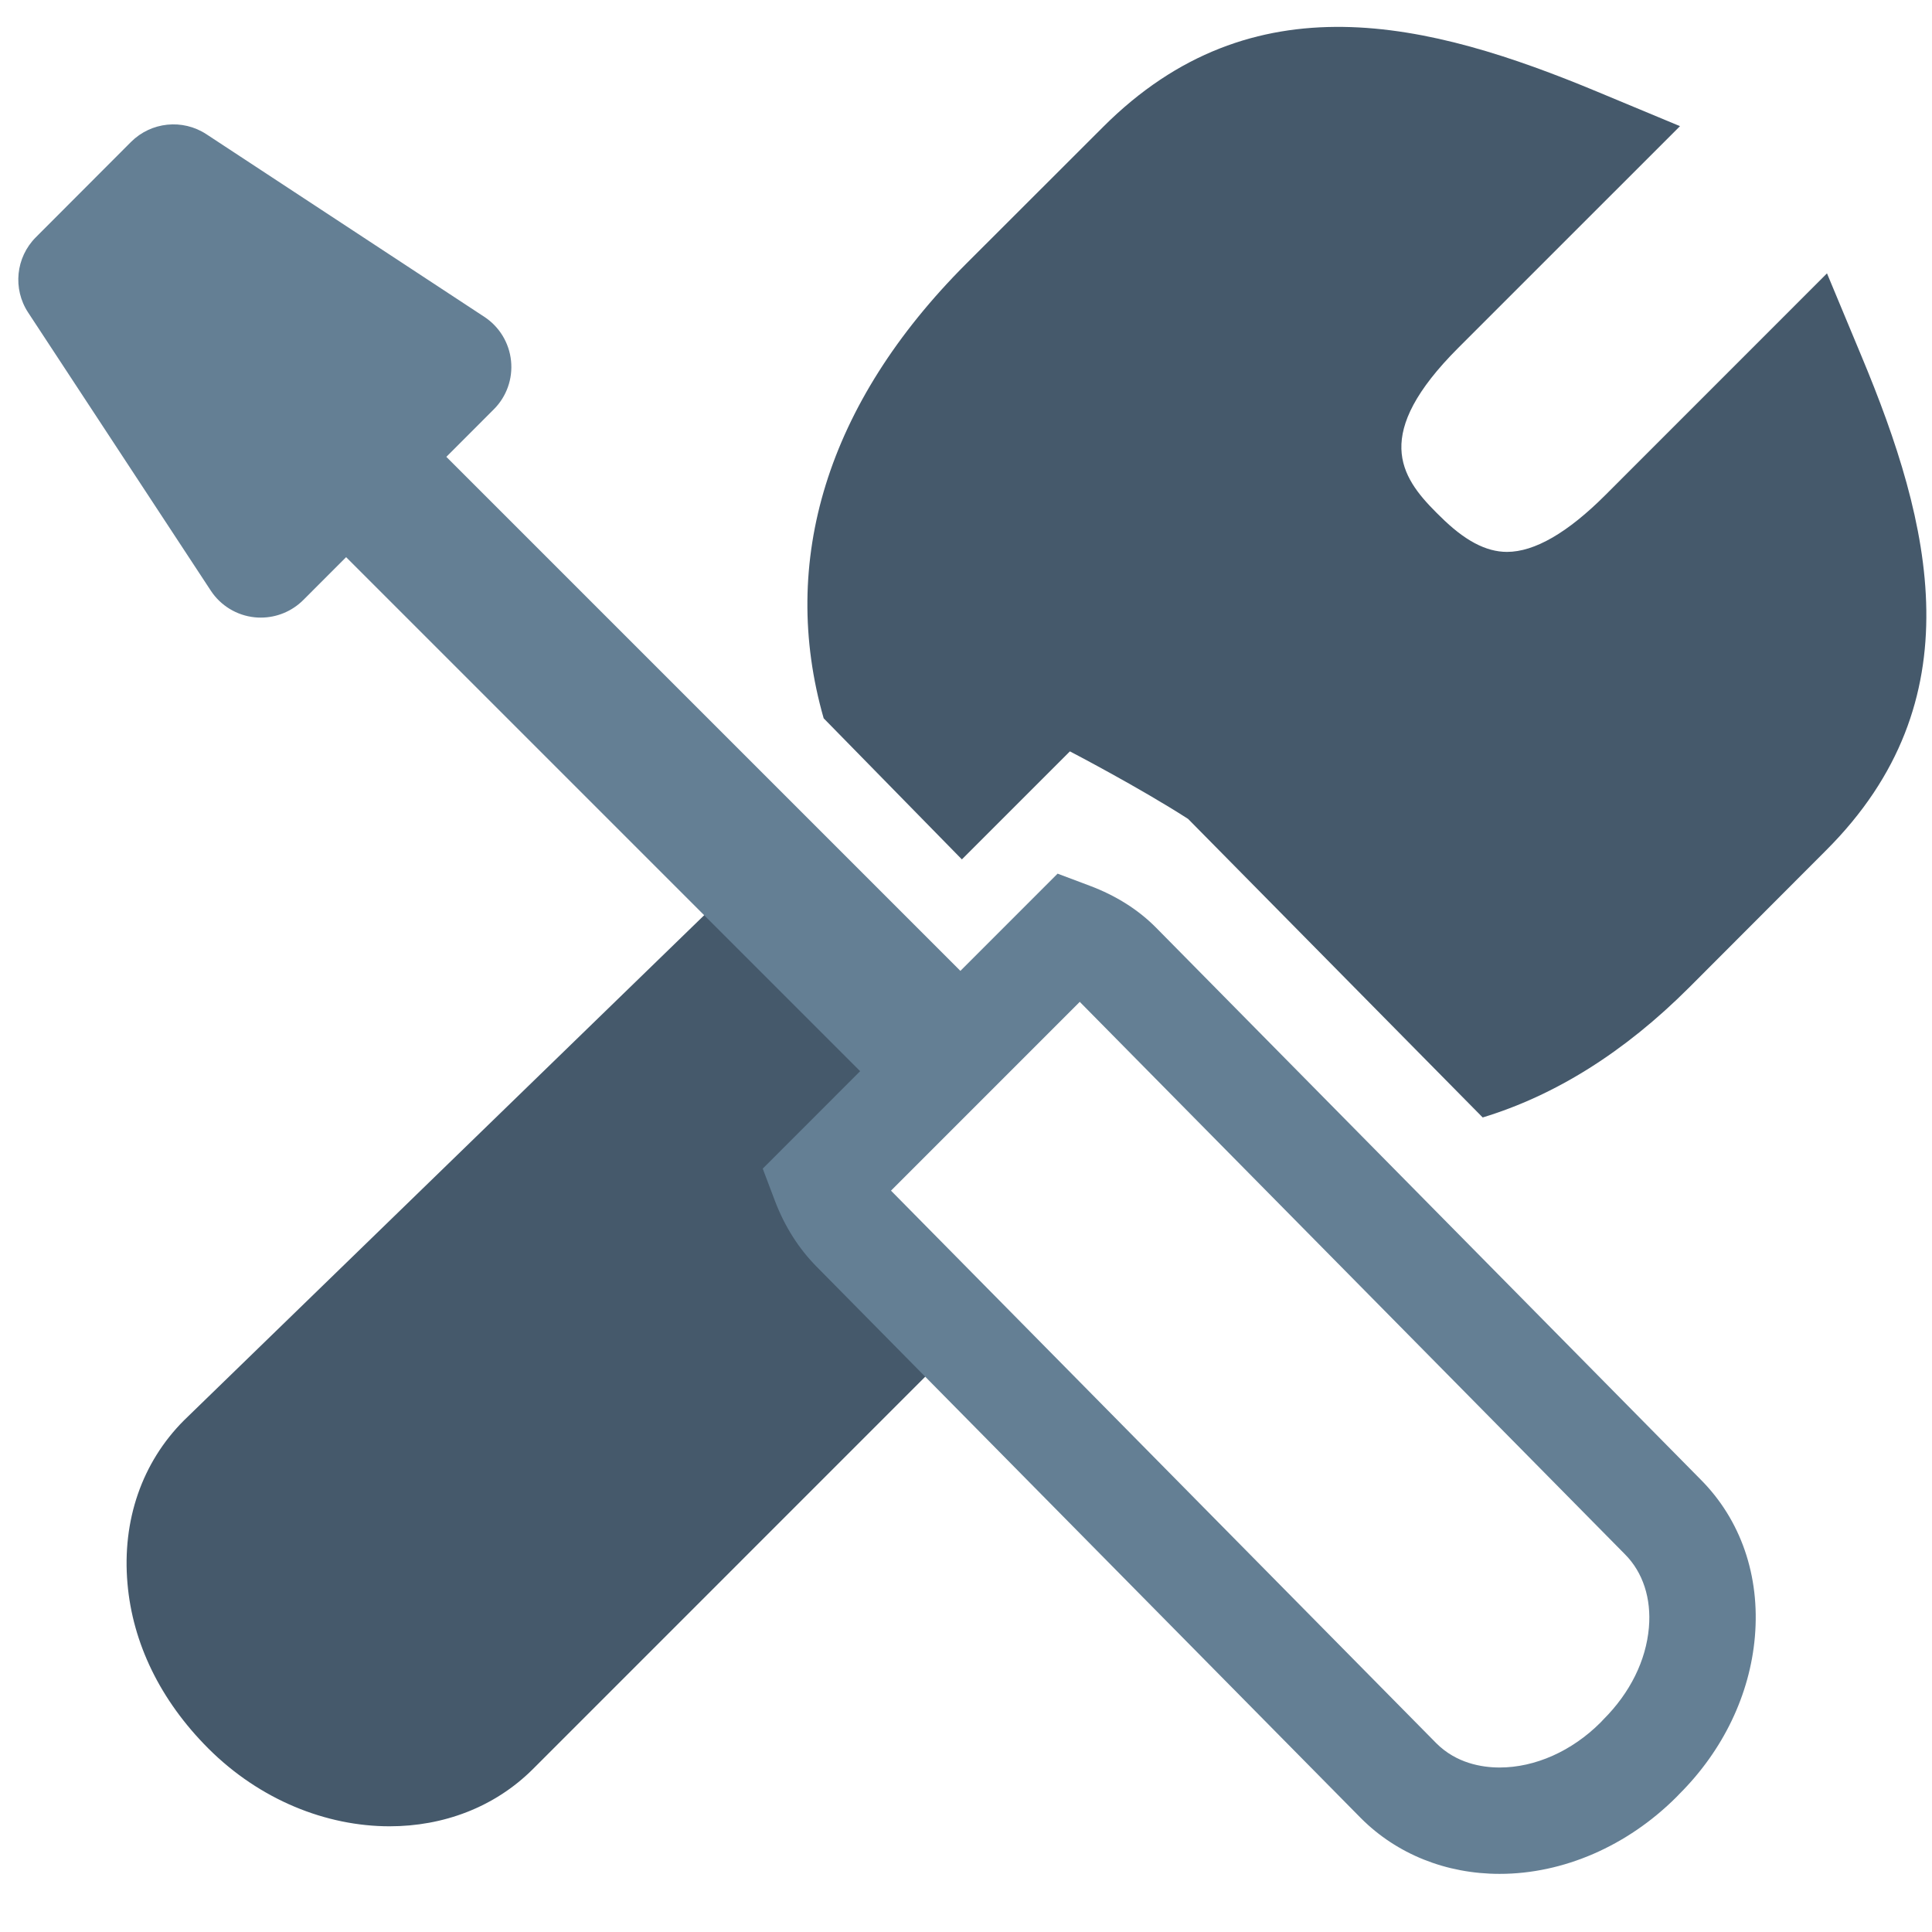
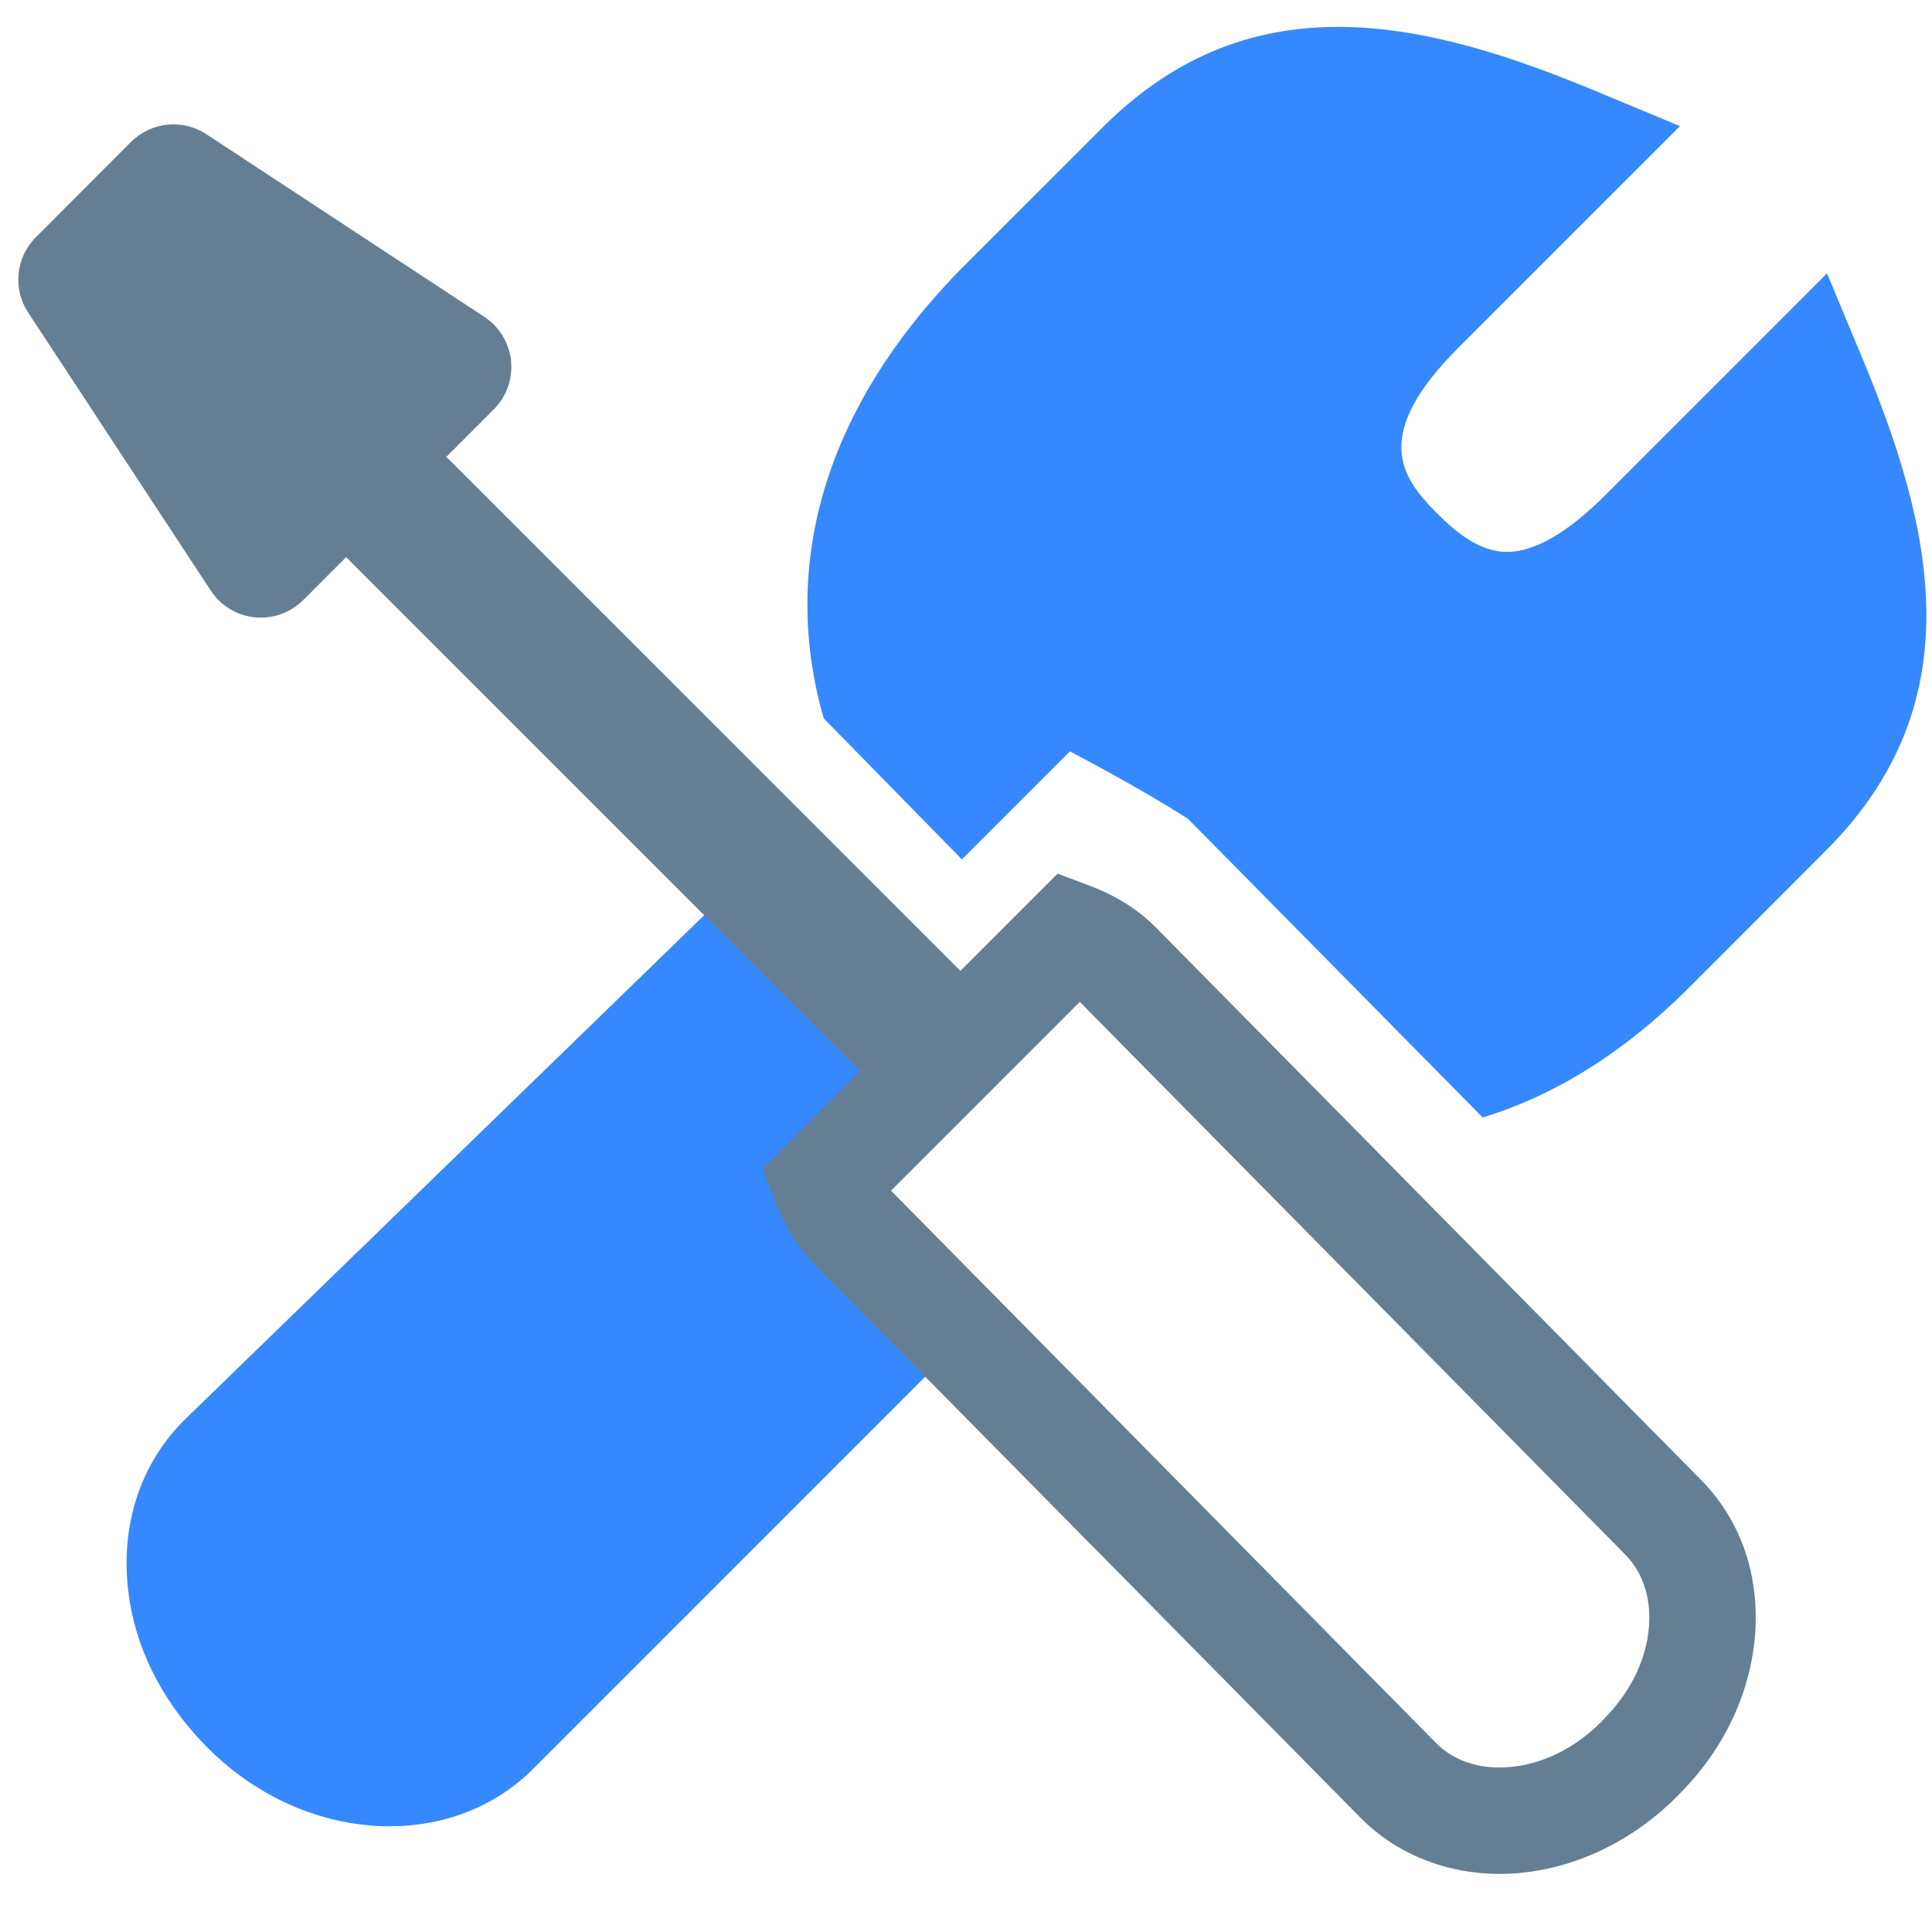
- <svg xmlns="http://www.w3.org/2000/svg" width="800px" height="800px" viewBox="0 0 91 91" enable-background="new 0 0 91 91" id="Layer_1" version="1.1" xml:space="preserve">
-   <g>
+ <svg xmlns="http://www.w3.org/2000/svg" width="800px" height="800px" viewBox="0 0 91 91" enable-background="new 0 0 91 91" id="Layer_1" version="1.1" xml:space="preserve" fill="#000000">
+   <g id="SVGRepo_bgCarrier" stroke-width="0" />
+   <g id="SVGRepo_tracerCarrier" stroke-linecap="round" stroke-linejoin="round" />
+   <g id="SVGRepo_iconCarrier">
    <g>
-       <path d="M38.841,55.666l0.682-0.676l-0.02-0.016c-0.881-0.891,4.984-6.855,4.984-6.855l-8.119-8.118L8.663,66.904    c-1.973,1.977-2.92,4.705-2.658,7.686c0.242,2.793,1.533,5.49,3.813,7.771c2.43,2.424,5.553,3.66,8.533,3.66    c2.521,0,4.938-0.889,6.746-2.691l20.258-20.26l-5.111-5.17C39.604,57.252,39.151,56.488,38.841,55.666" fill="#45596B" />
-       <path d="M87.675,16.767l-1.621-3.891L75.616,23.317c-1.777,1.777-3.336,2.678-4.635,2.678    c-0.992,0-2.006-0.537-3.146-1.674l-0.188-0.184c-1.701-1.701-3.016-3.695,1.037-7.75L79.13,5.942l-3.893-1.621    C67.31,1.019,59.005-1.073,51.952,5.985l-6.457,6.451c-6.553,6.561-8.811,14.01-6.699,21.397l6.51,6.646l5.088-5.088    c0,0,3.248,1.688,5.568,3.182l13.875,14.061c3.398-1.033,6.664-3.059,9.732-6.129l6.441-6.452    C93.073,33.001,90.985,24.692,87.675,16.767" fill="#45596B" />
-       <path d="M80.097,69.682L54.472,43.714c-0.84-0.855-1.898-1.527-3.148-1.996l-1.51-0.568l-4.578,4.58L21.023,21.518    l2.235-2.237c0.602-0.6,0.9-1.439,0.813-2.283c-0.086-0.846-0.547-1.607-1.258-2.074L9.72,6.321    C8.601,5.587,7.118,5.739,6.169,6.687l-4.482,4.49c-0.945,0.947-1.096,2.428-0.361,3.545l8.6,13.094    c0.465,0.711,1.227,1.174,2.072,1.26c0.096,0.01,0.191,0.014,0.287,0.014c0.746,0,1.465-0.295,1.998-0.826l2.02-2.021    l24.211,24.211l-4.588,4.59l0.572,1.512c0.459,1.207,1.119,2.25,1.965,3.105l25.645,25.984c1.688,1.688,4.006,2.617,6.527,2.617    h0.002c2.994,0,6.018-1.309,8.334-3.627l0.133-0.139c2.057-2.051,3.318-4.678,3.553-7.396    C82.907,74.219,81.993,71.582,80.097,69.682z M75.522,80.99l-0.137,0.145c-1.344,1.344-3.076,2.117-4.75,2.117    c-0.838,0-2.039-0.201-2.979-1.139L42.026,56.141c-0.02-0.02-0.039-0.039-0.059-0.059l8.893-8.895    c0.012,0.014,0.023,0.027,0.035,0.039L76.54,73.211c0.844,0.848,1.246,2.076,1.125,3.455C77.53,78.211,76.784,79.73,75.522,80.99z    " fill="#647F94" />
+       <g>
+         <path d="M38.841,55.666l0.682-0.676l-0.02-0.016c-0.881-0.891,4.984-6.855,4.984-6.855l-8.119-8.118L8.663,66.904 c-1.973,1.977-2.92,4.705-2.658,7.686c0.242,2.793,1.533,5.49,3.813,7.771c2.43,2.424,5.553,3.66,8.533,3.66 c2.521,0,4.938-0.889,6.746-2.691l20.258-20.26l-5.111-5.17C39.604,57.252,39.151,56.488,38.841,55.666" fill="#3688ff" />
+         <path d="M87.675,16.767l-1.621-3.891L75.616,23.317c-1.777,1.777-3.336,2.678-4.635,2.678 c-0.992,0-2.006-0.537-3.146-1.674l-0.188-0.184c-1.701-1.701-3.016-3.695,1.037-7.75L79.13,5.942l-3.893-1.621 C67.31,1.019,59.005-1.073,51.952,5.985l-6.457,6.451c-6.553,6.561-8.811,14.01-6.699,21.397l6.51,6.646l5.088-5.088 c0,0,3.248,1.688,5.568,3.182l13.875,14.061c3.398-1.033,6.664-3.059,9.732-6.129l6.441-6.452 C93.073,33.001,90.985,24.692,87.675,16.767" fill="#3688ff" />
+         <path d="M80.097,69.682L54.472,43.714c-0.84-0.855-1.898-1.527-3.148-1.996l-1.51-0.568l-4.578,4.58L21.023,21.518 l2.235-2.237c0.602-0.6,0.9-1.439,0.813-2.283c-0.086-0.846-0.547-1.607-1.258-2.074L9.72,6.321 C8.601,5.587,7.118,5.739,6.169,6.687l-4.482,4.49c-0.945,0.947-1.096,2.428-0.361,3.545l8.6,13.094 c0.465,0.711,1.227,1.174,2.072,1.26c0.096,0.01,0.191,0.014,0.287,0.014c0.746,0,1.465-0.295,1.998-0.826l2.02-2.021 l24.211,24.211l-4.588,4.59l0.572,1.512c0.459,1.207,1.119,2.25,1.965,3.105l25.645,25.984c1.688,1.688,4.006,2.617,6.527,2.617 h0.002c2.994,0,6.018-1.309,8.334-3.627l0.133-0.139c2.057-2.051,3.318-4.678,3.553-7.396 C82.907,74.219,81.993,71.582,80.097,69.682z M75.522,80.99l-0.137,0.145c-1.344,1.344-3.076,2.117-4.75,2.117 c-0.838,0-2.039-0.201-2.979-1.139L42.026,56.141c-0.02-0.02-0.039-0.039-0.059-0.059l8.893-8.895 c0.012,0.014,0.023,0.027,0.035,0.039L76.54,73.211c0.844,0.848,1.246,2.076,1.125,3.455C77.53,78.211,76.784,79.73,75.522,80.99z " fill="#647F94" />
+       </g>
    </g>
  </g>
</svg>
